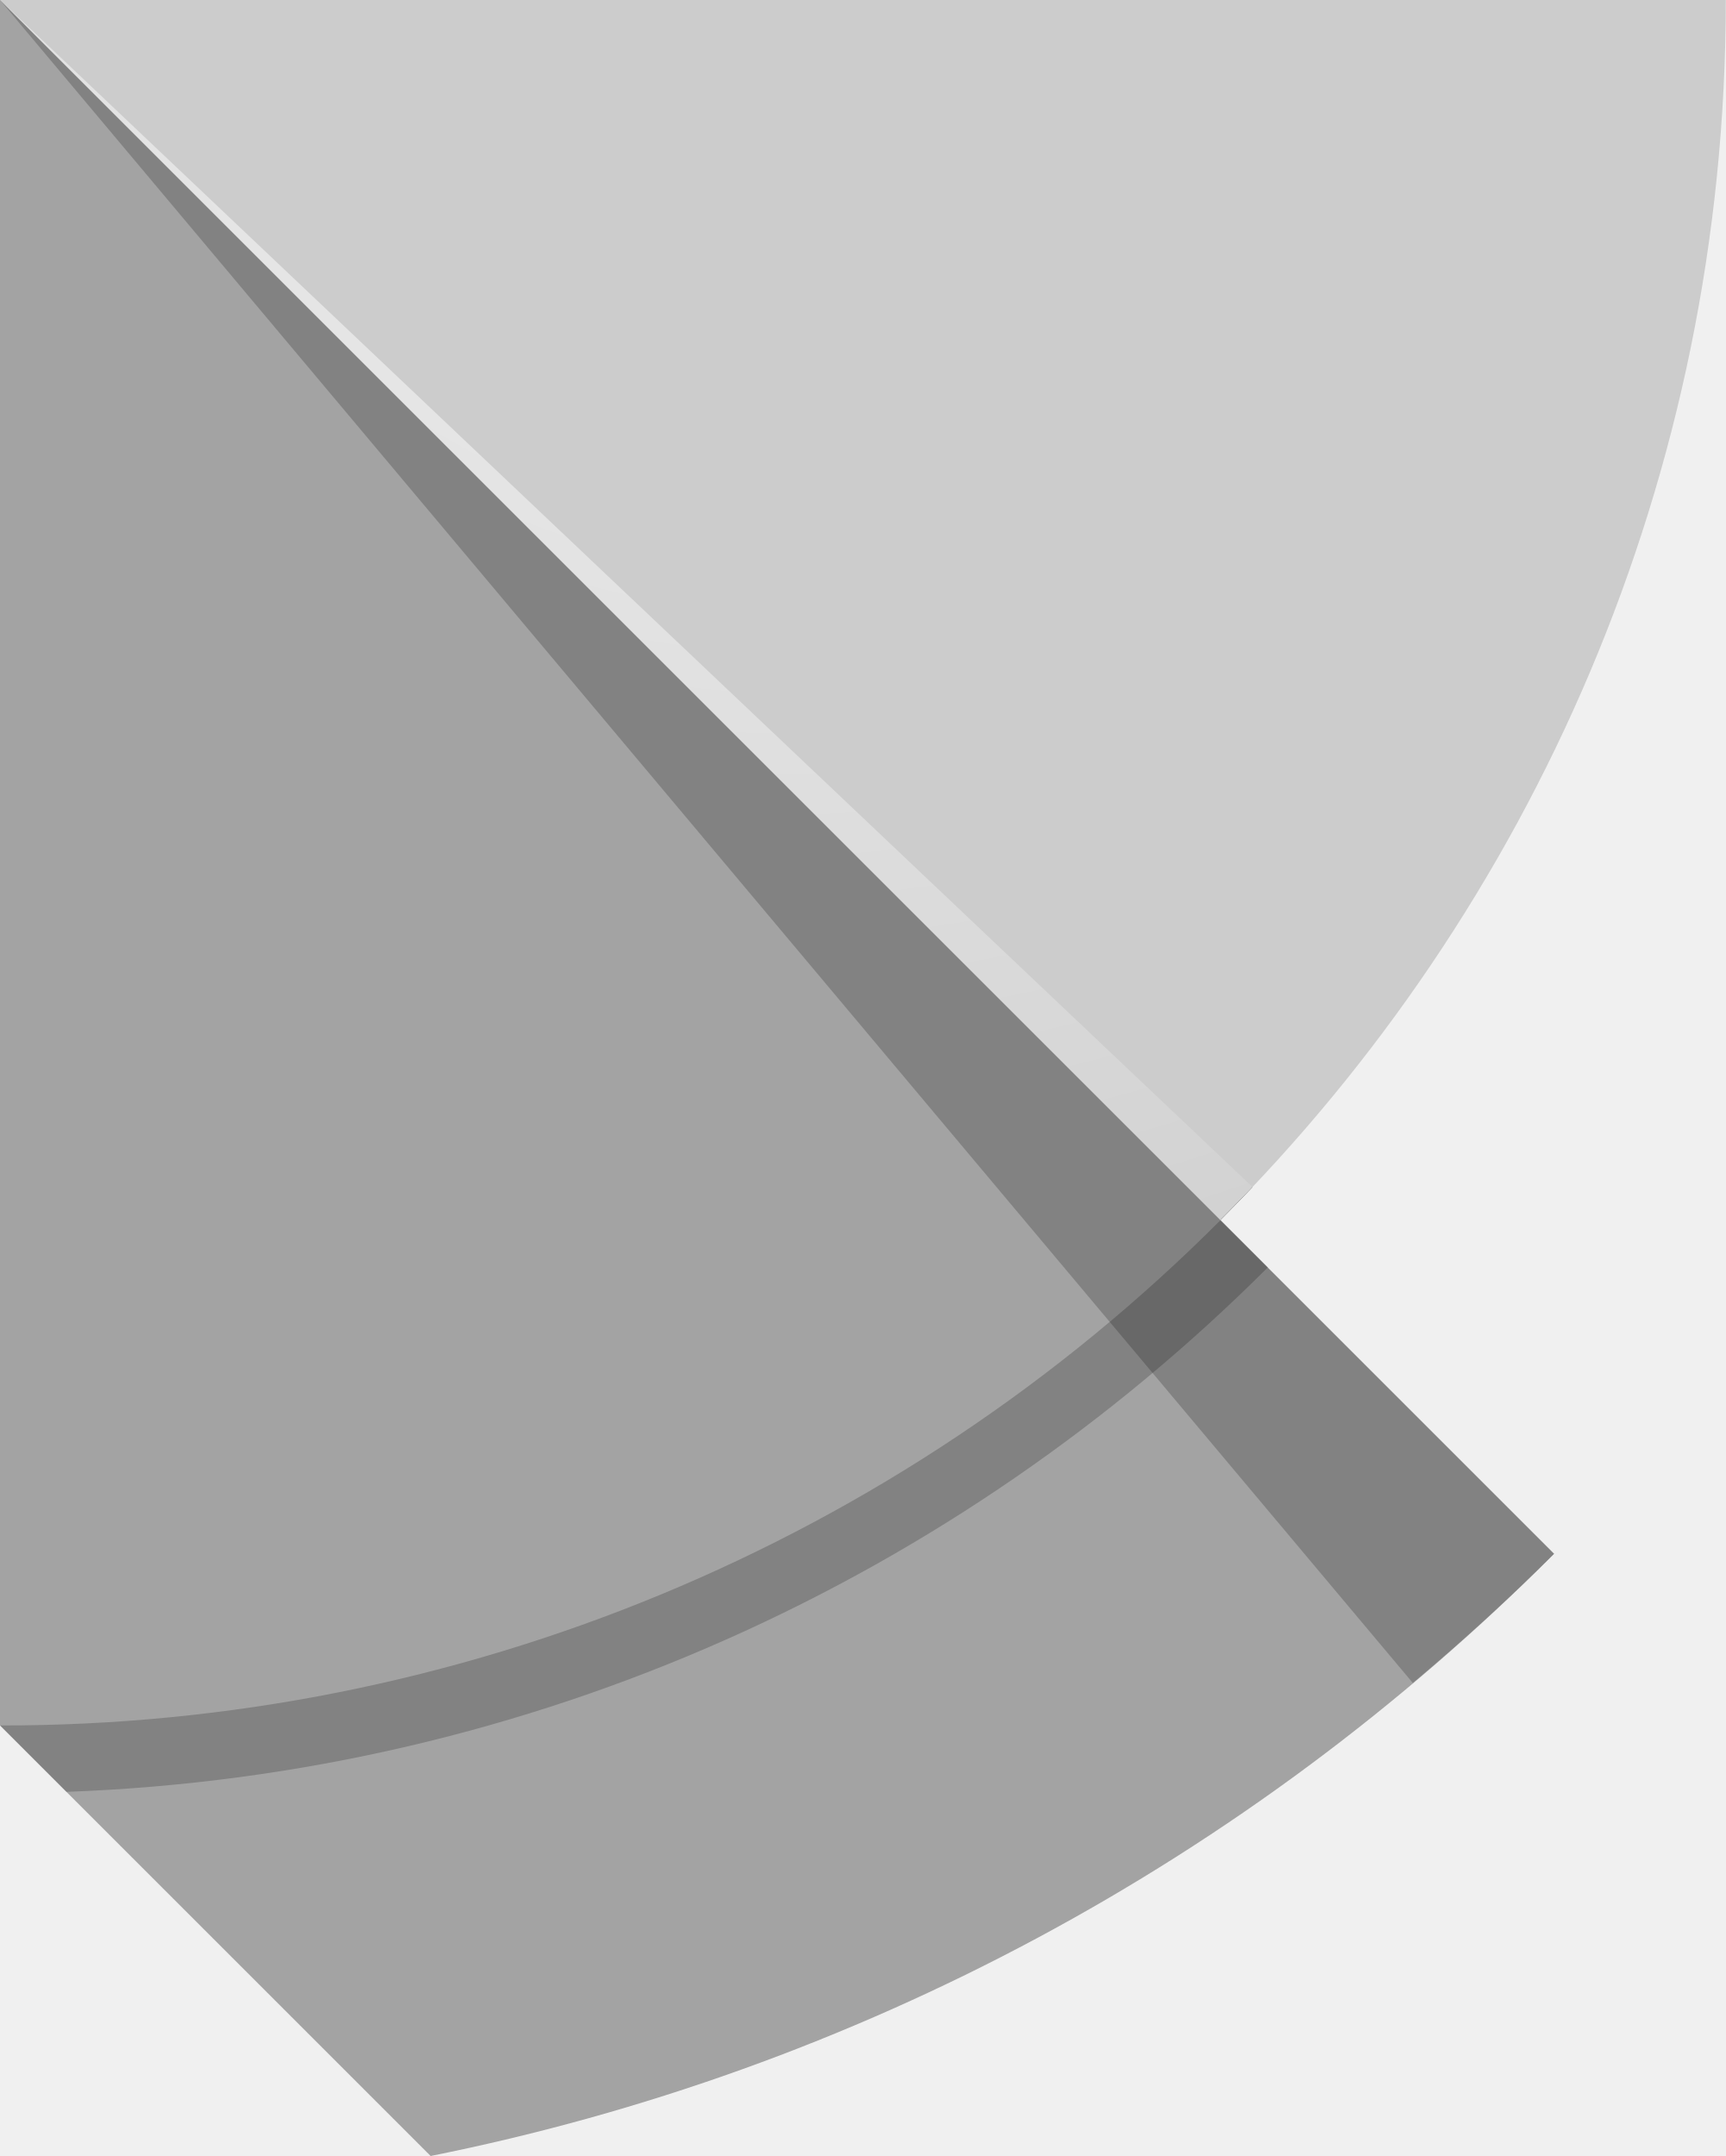
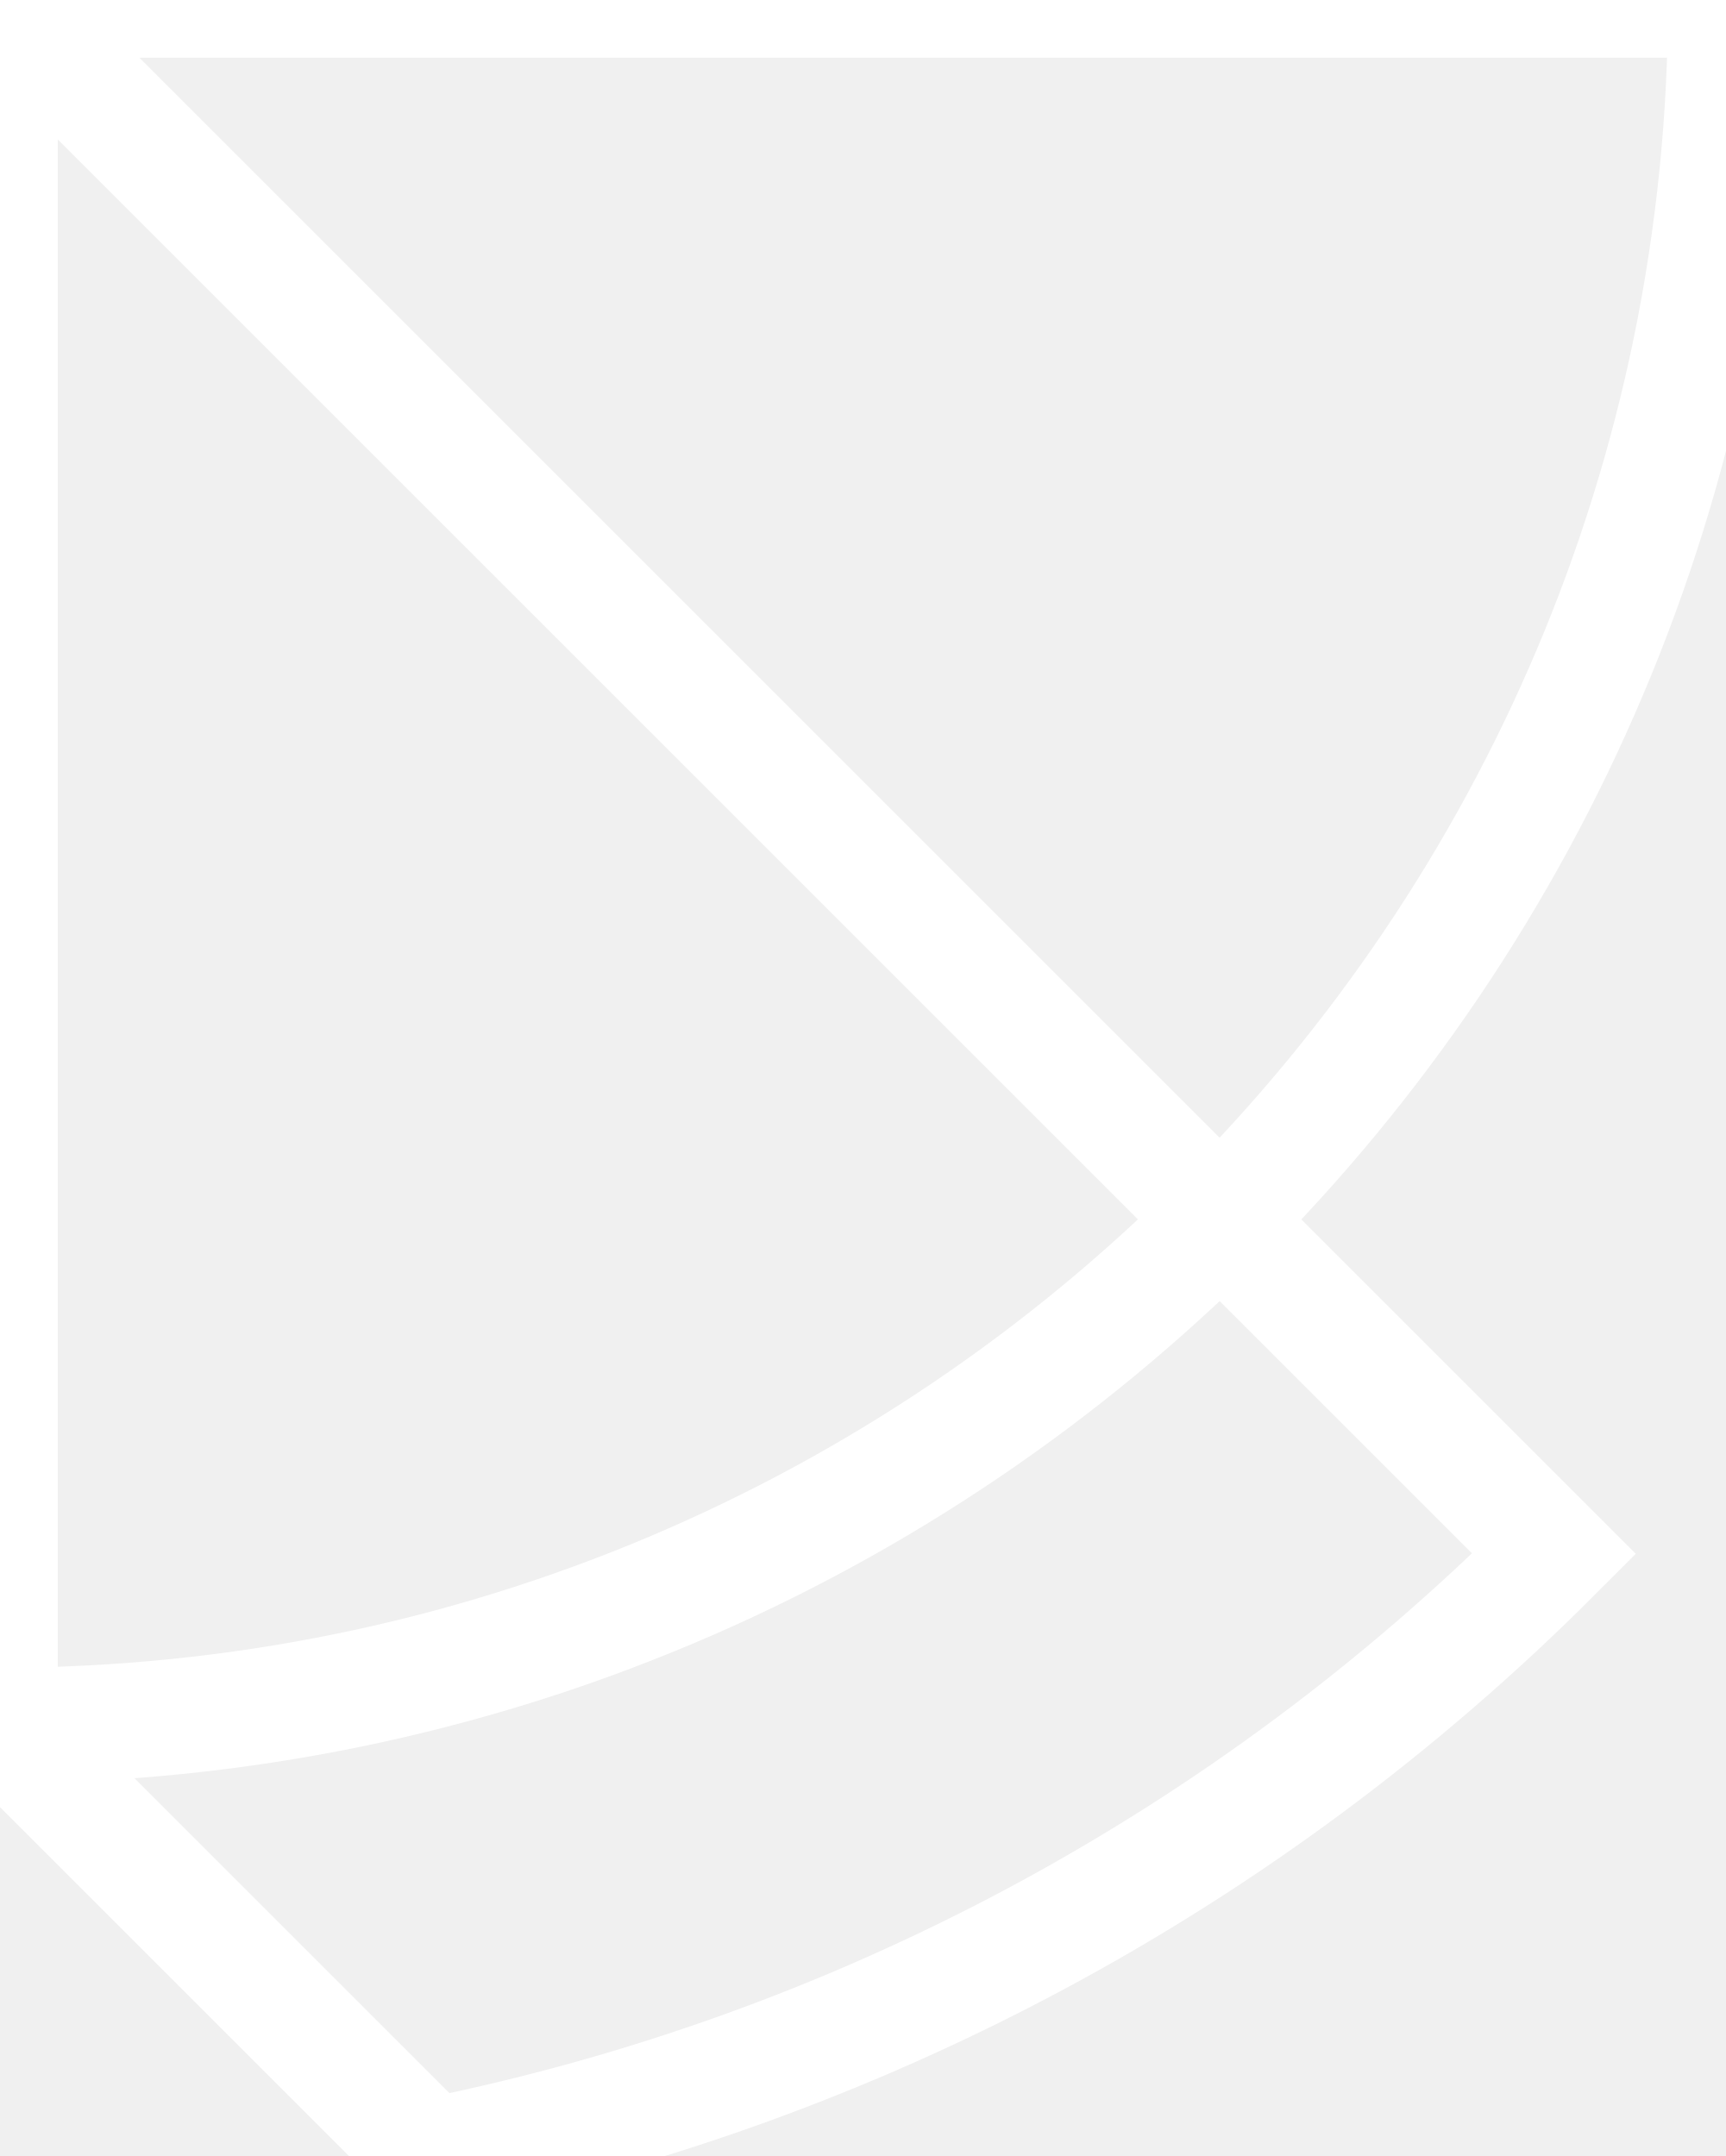
<svg xmlns="http://www.w3.org/2000/svg" viewBox="0 0 448.17 560">
  <defs>
    <style>
            .cls-1 {
                isolation: isolate;
+                 stroke: #ffffff;
+                 stroke-width: 30px;
+                 stroke-linecap: butt;
+                 stroke-linejoin: miter;
+                 shape-rendering="crispEdges";
            }

            .cls-2 {
                fill: url(#radial-gradient);
            }

            .cls-3 {
                fill: url(#radial-gradient-2);
            }

            .cls-4,
            .cls-5,
            .cls-6 {
-                 mix-blend-mode: multiply;
+                 
            }

            .cls-4 {
                fill: url(#linear-gradient);
            }

            .cls-5 {
                fill: url(#linear-gradient-2);
            }

            .cls-6 {
                fill: url(#linear-gradient-3);
            }

            .cls-7 {
                mix-blend-mode: screen;
                fill: url(#radial-gradient-3);
            }
        </style>
    <radialGradient id="radial-gradient" cx="438.3" cy="639.01" r="569.94" gradientTransform="translate(0 0)" gradientUnits="userSpaceOnUse">
-       <stop offset="0" stop-color="#cccccc" />
-       <stop offset="0.6" stop-color="#cccccc" />
-       <stop offset="1" stop-color="#cccccc" />
+       <stop offset="0" stop-color="rgba(255,255,255,0)" />
+       <stop offset="0.6" stop-color="rgba(204,204,204,0)" />
+       <stop offset="1" stop-color="rgba(204,204,204,0)" />
    </radialGradient>
    <radialGradient id="radial-gradient-2" cx="65.64" cy="-16.21" r="746.46" gradientTransform="translate(0 0)" gradientUnits="userSpaceOnUse">
-       <stop offset="0" stop-color="#cccccc" />
-       <stop offset="0.38" stop-color="#cccccc" />
-       <stop offset="1" stop-color="#cccccc" />
+       <stop offset="0" stop-color="rgba(204,204,204,0)" />
+       <stop offset="0.38" stop-color="rgba(204,204,204,0)" />
+       <stop offset="1" stop-color="rgba(204,204,204,0)" />
    </radialGradient>
    <linearGradient id="linear-gradient" x1="74.77" y1="67.3" x2="277.23" y2="512.72" gradientUnits="userSpaceOnUse">
-       <stop offset="0" stop-color="#cccccc" />
-       <stop offset="0.48" stop-color="#cccccc" />
-       <stop offset="0.84" stop-color="#cccccc" />
-       <stop offset="1" stop-color="#cccccc" />
+       <stop offset="0" stop-color="rgba(204,204,204,0)" />
+       <stop offset="0.48" stop-color="rgba(204,204,204,0)" />
+       <stop offset="0.84" stop-color="rgba(204,204,204,0)" />
+       <stop offset="1" stop-color="rgba(204,204,204,0)" />
    </linearGradient>
    <linearGradient id="linear-gradient-2" x1="-228.74" y1="-144.29" x2="451" y2="651.89" gradientTransform="translate(0 0)" gradientUnits="userSpaceOnUse">
-       <stop offset="0" stop-color="#cccccc" />
-       <stop offset="0.29" stop-color="#cccccc" />
-       <stop offset="0.77" stop-color="#cccccc" />
-       <stop offset="1" stop-color="#cccccc" />
+       <stop offset="0" stop-color="rgba(204,204,204,0)" />
+       <stop offset="0.29" stop-color="rgba(204,204,204,0)" />
+       <stop offset="0.77" stop-color="rgba(204,204,204,0)" />
+       <stop offset="1" stop-color="rgba(204,204,204,0)" />
    </linearGradient>
    <linearGradient id="linear-gradient-3" x1="-151.22" y1="-285.9" x2="450.08" y2="430.63" gradientUnits="userSpaceOnUse">
-       <stop offset="0" stop-color="#cccccc" />
-       <stop offset="0.15" stop-color="#cccccc" />
-       <stop offset="0.73" stop-color="#cccccc" />
-       <stop offset="1" stop-color="#cccccc" />
+       <stop offset="0" stop-color="rgba(204,204,204,0)" />
+       <stop offset="0.15" stop-color="rgba(204,204,204,0)" />
+       <stop offset="0.73" stop-color="rgba(204,204,204,0)" />
+       <stop offset="1" stop-color="rgba(204,204,204,0)" />
    </linearGradient>
    <radialGradient id="radial-gradient-3" cx="259.68" cy="-34.71" r="431.37" gradientUnits="userSpaceOnUse">
-       <stop offset="0" stop-color="#cccccc" />
+       <stop offset="0" stop-color="rgba(204,204,204,0)" />
      <stop offset="1" />
    </radialGradient>
  </defs>
  <g class="cls-1">
    <g id="Layer_1" data-name="Layer 1">
      <path class="cls-2" d="M168.08,560A570.54,570.54,0,0,0,459.84,403.59L56.25,0V448.17Z" transform="translate(-56.25)" />
      <path class="cls-3" d="M56.25,448.17C303.77,448.17,504.42,247.52,504.42,0H56.25Z" transform="translate(-56.25)" />
-       <path class="cls-4" d="M56.25,448.17h0L73.5,465.42c121.57-4.45,231.4-55.68,312-136.23l-12.29-12.28A446.8,446.8,0,0,1,56.25,448.17Z" transform="translate(-56.25)" />
-       <path class="cls-5" d="M168.08,560A570.54,570.54,0,0,0,459.84,403.59L56.25,0V448.17Z" transform="translate(-56.25)" />
-       <path class="cls-6" d="M459.84,403.59,56.25,0,423.14,437.13C435.83,426.46,448.12,415.31,459.84,403.59Z" transform="translate(-56.25)" />
-       <path class="cls-7" d="M56.25,0,373.16,316.91q4.23-4.25,8.35-8.6Z" transform="translate(-56.25)" />
    </g>
  </g>
</svg>
